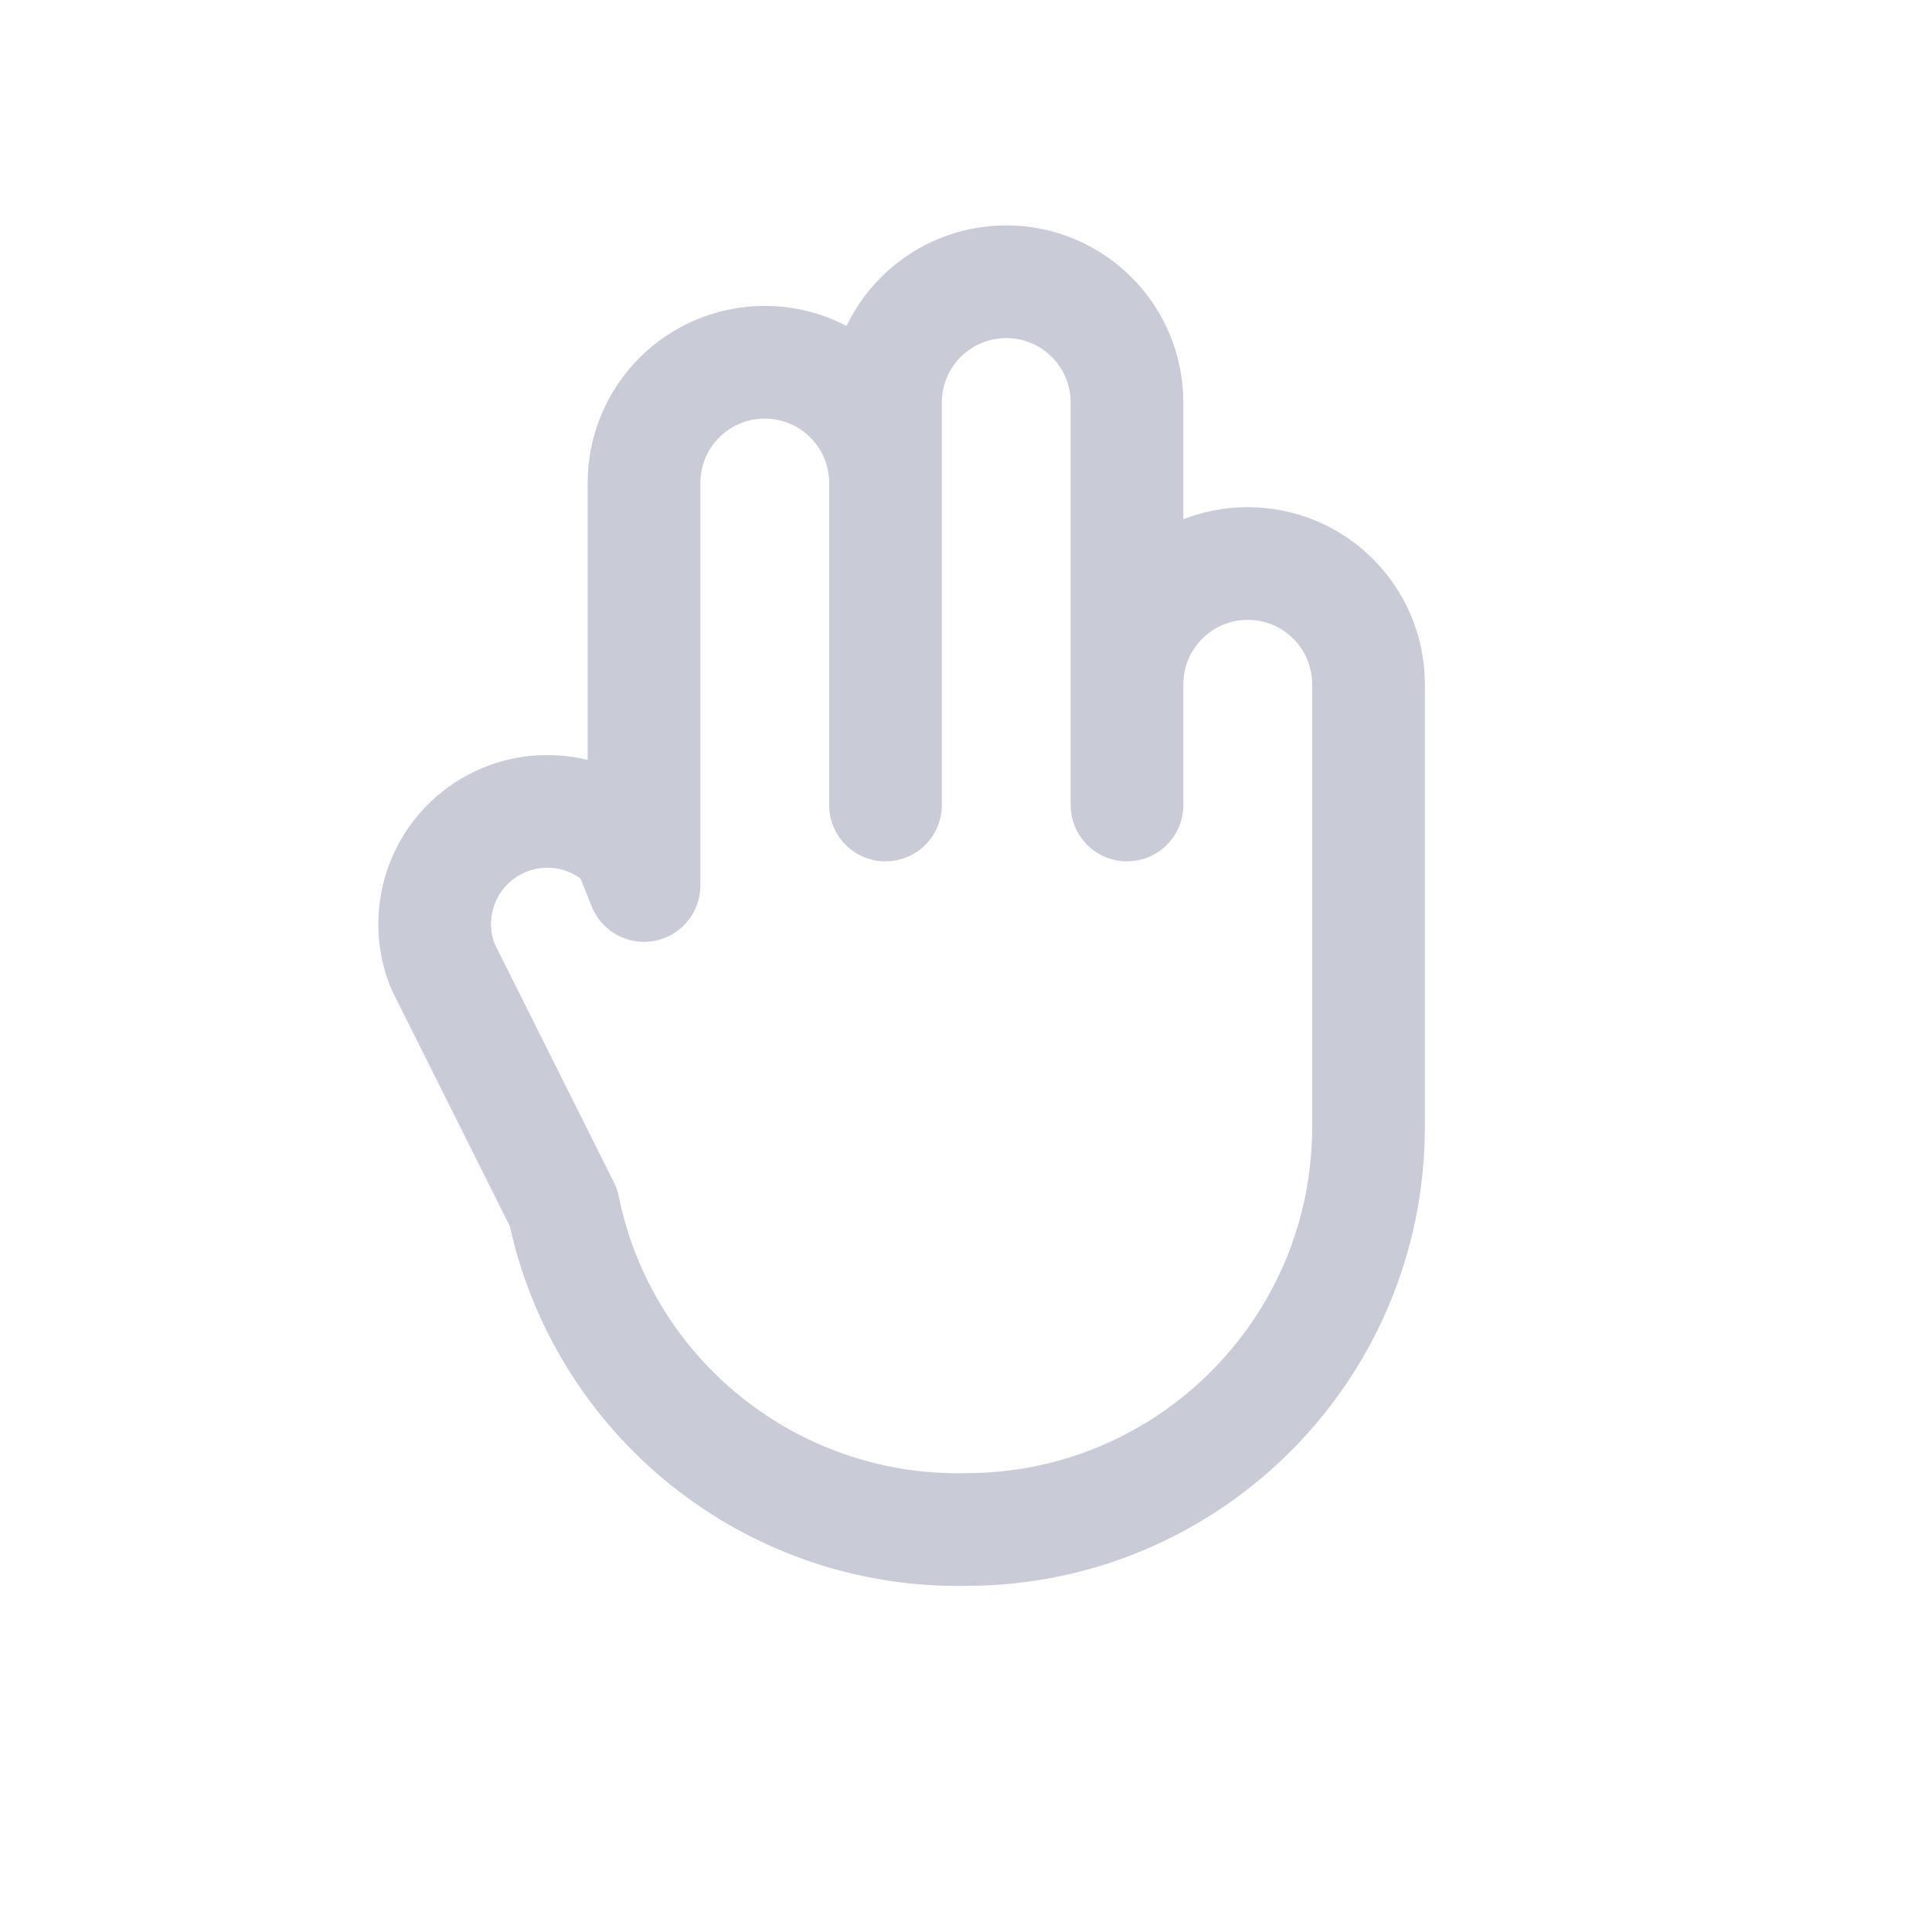
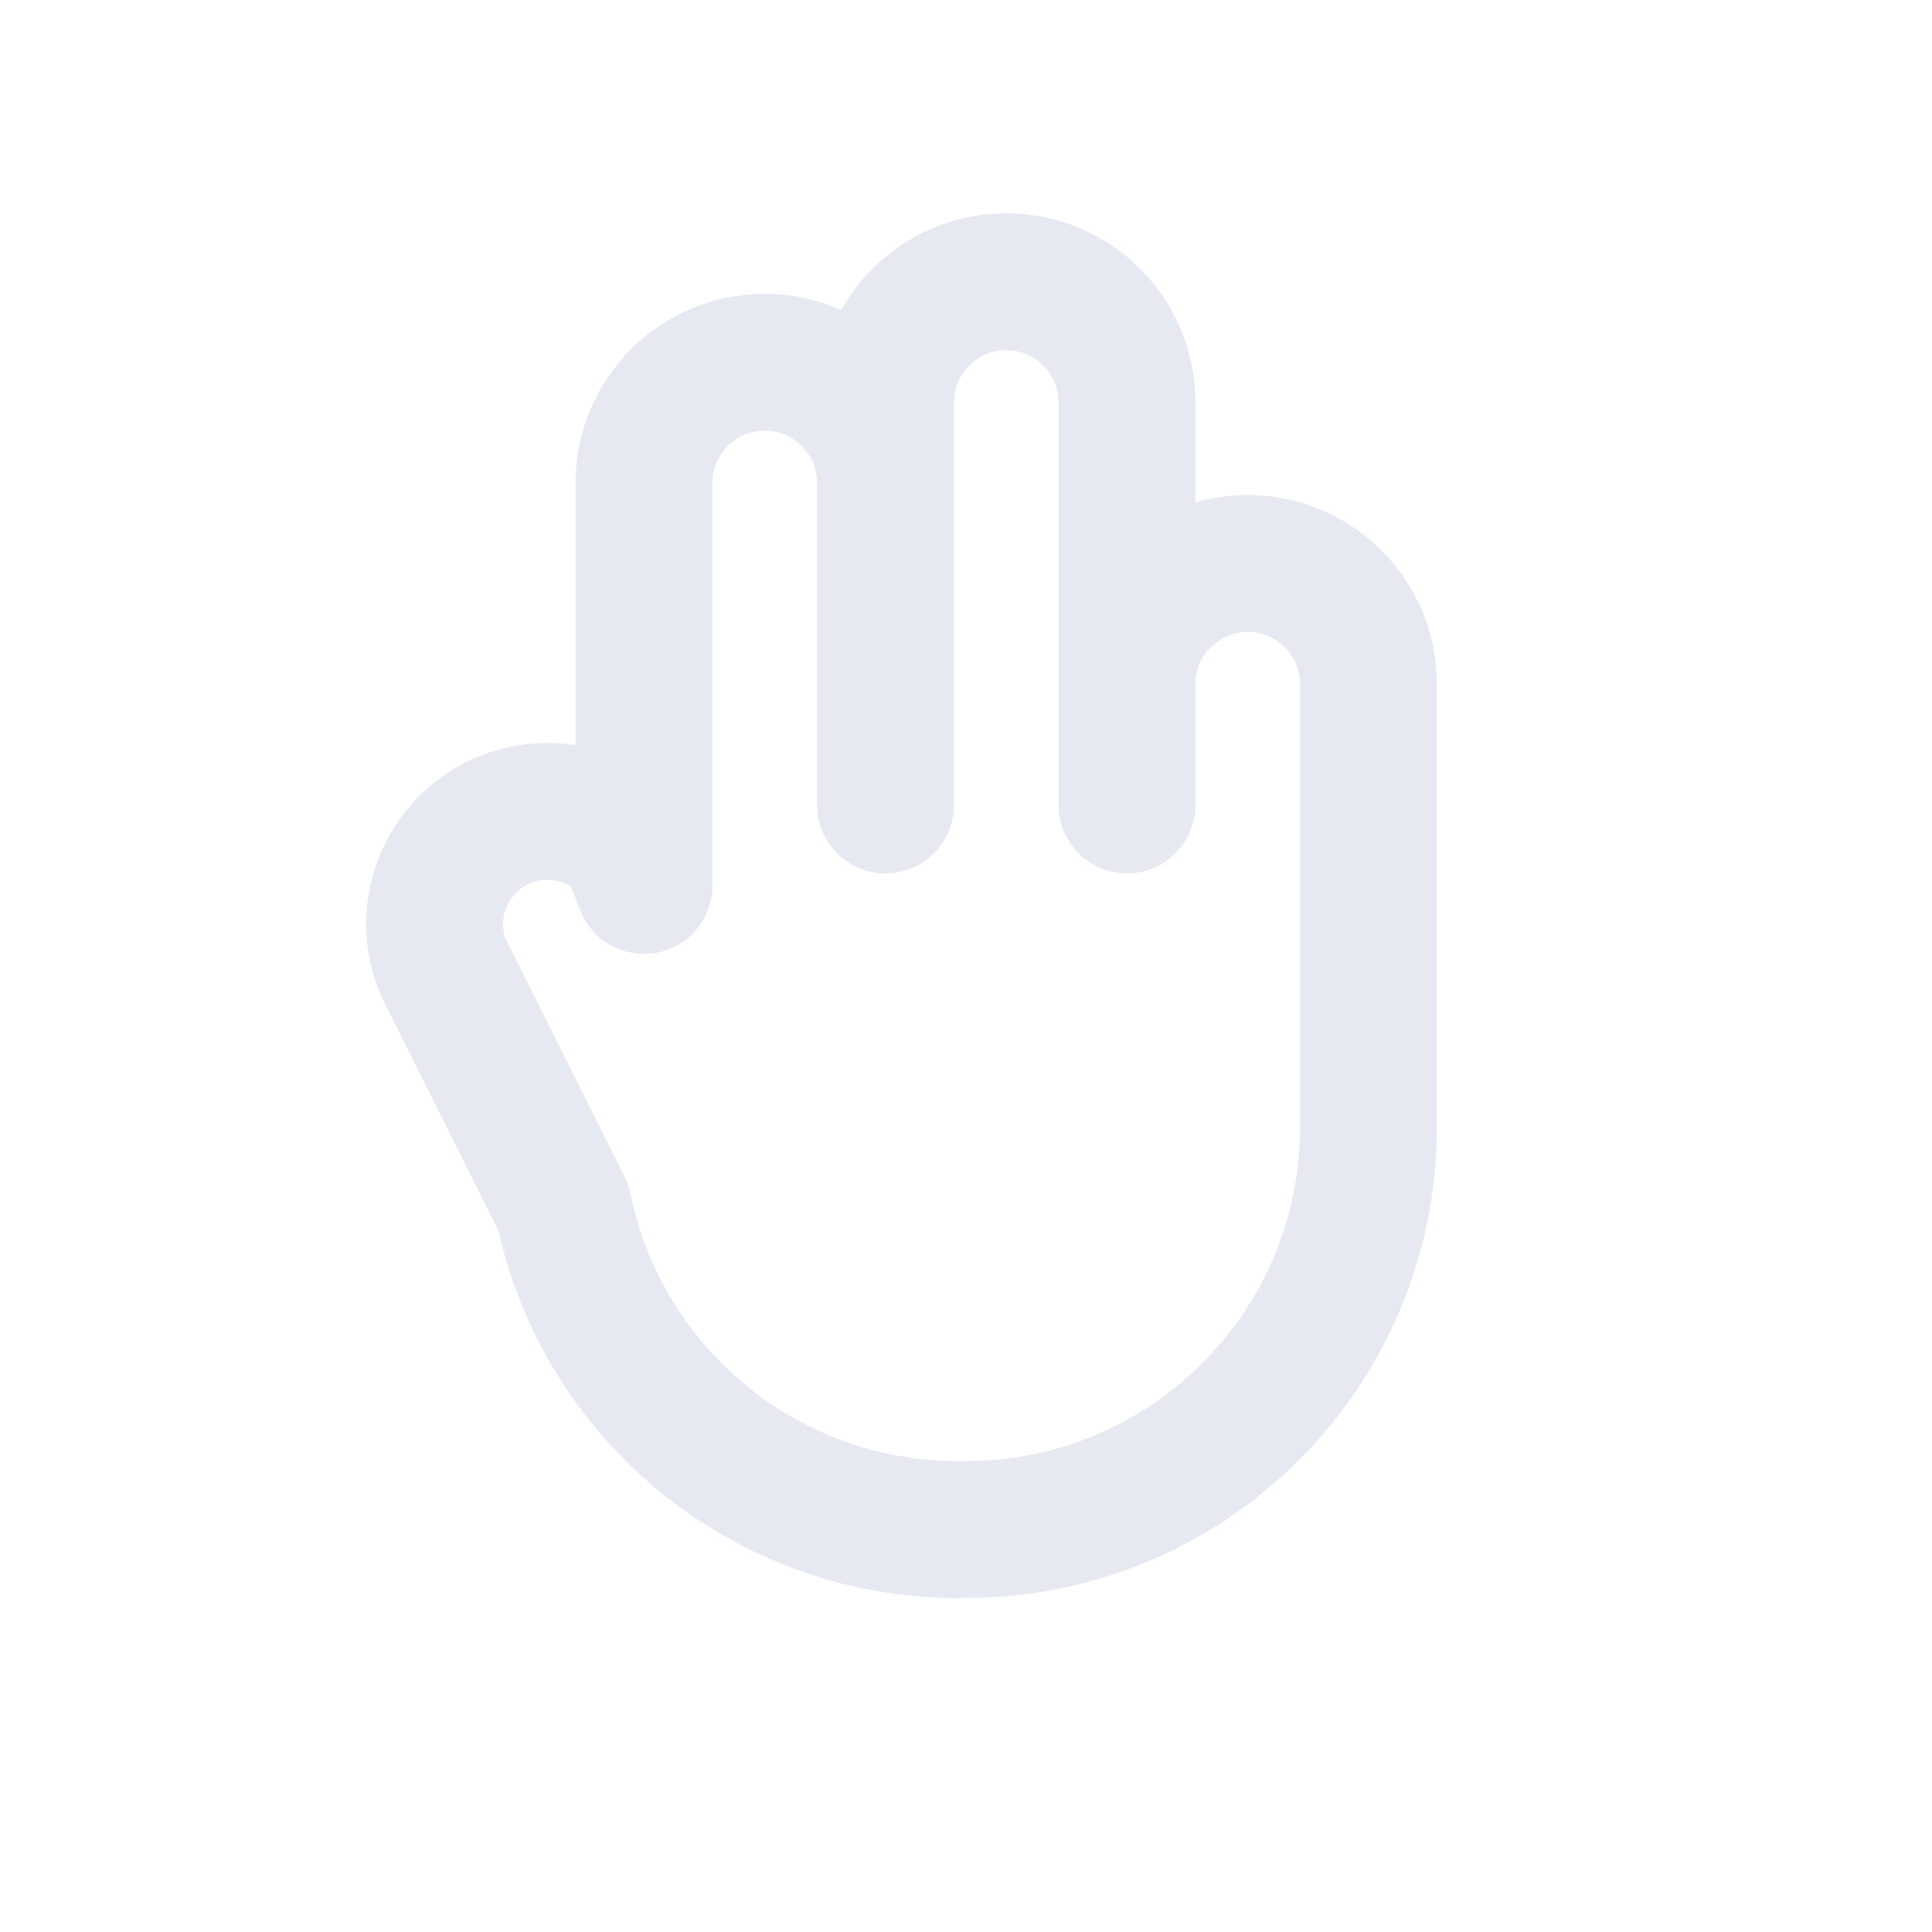
- <svg xmlns="http://www.w3.org/2000/svg" viewBox="0 0 24 24" fill="none" stroke="#c9ccd6" stroke-width="1.4" stroke-linecap="round" stroke-linejoin="round">
+ <svg xmlns="http://www.w3.org/2000/svg" viewBox="0 0 24 24" fill="none" stroke="#e6e9f2" stroke-width="1.7" stroke-linecap="round" stroke-linejoin="round">
  <path d="M8 11V6a1.5 1.5 0 013 0v4M11 9V5a1.5 1.5 0 013 0v5M14 8.5a1.5 1.5 0 013 0V14a5 5 0 01-5 5 5 5 0 01-5-4l-1.5-3a1.4 1.4 0 012.3-1.5L8 11" />
</svg>
